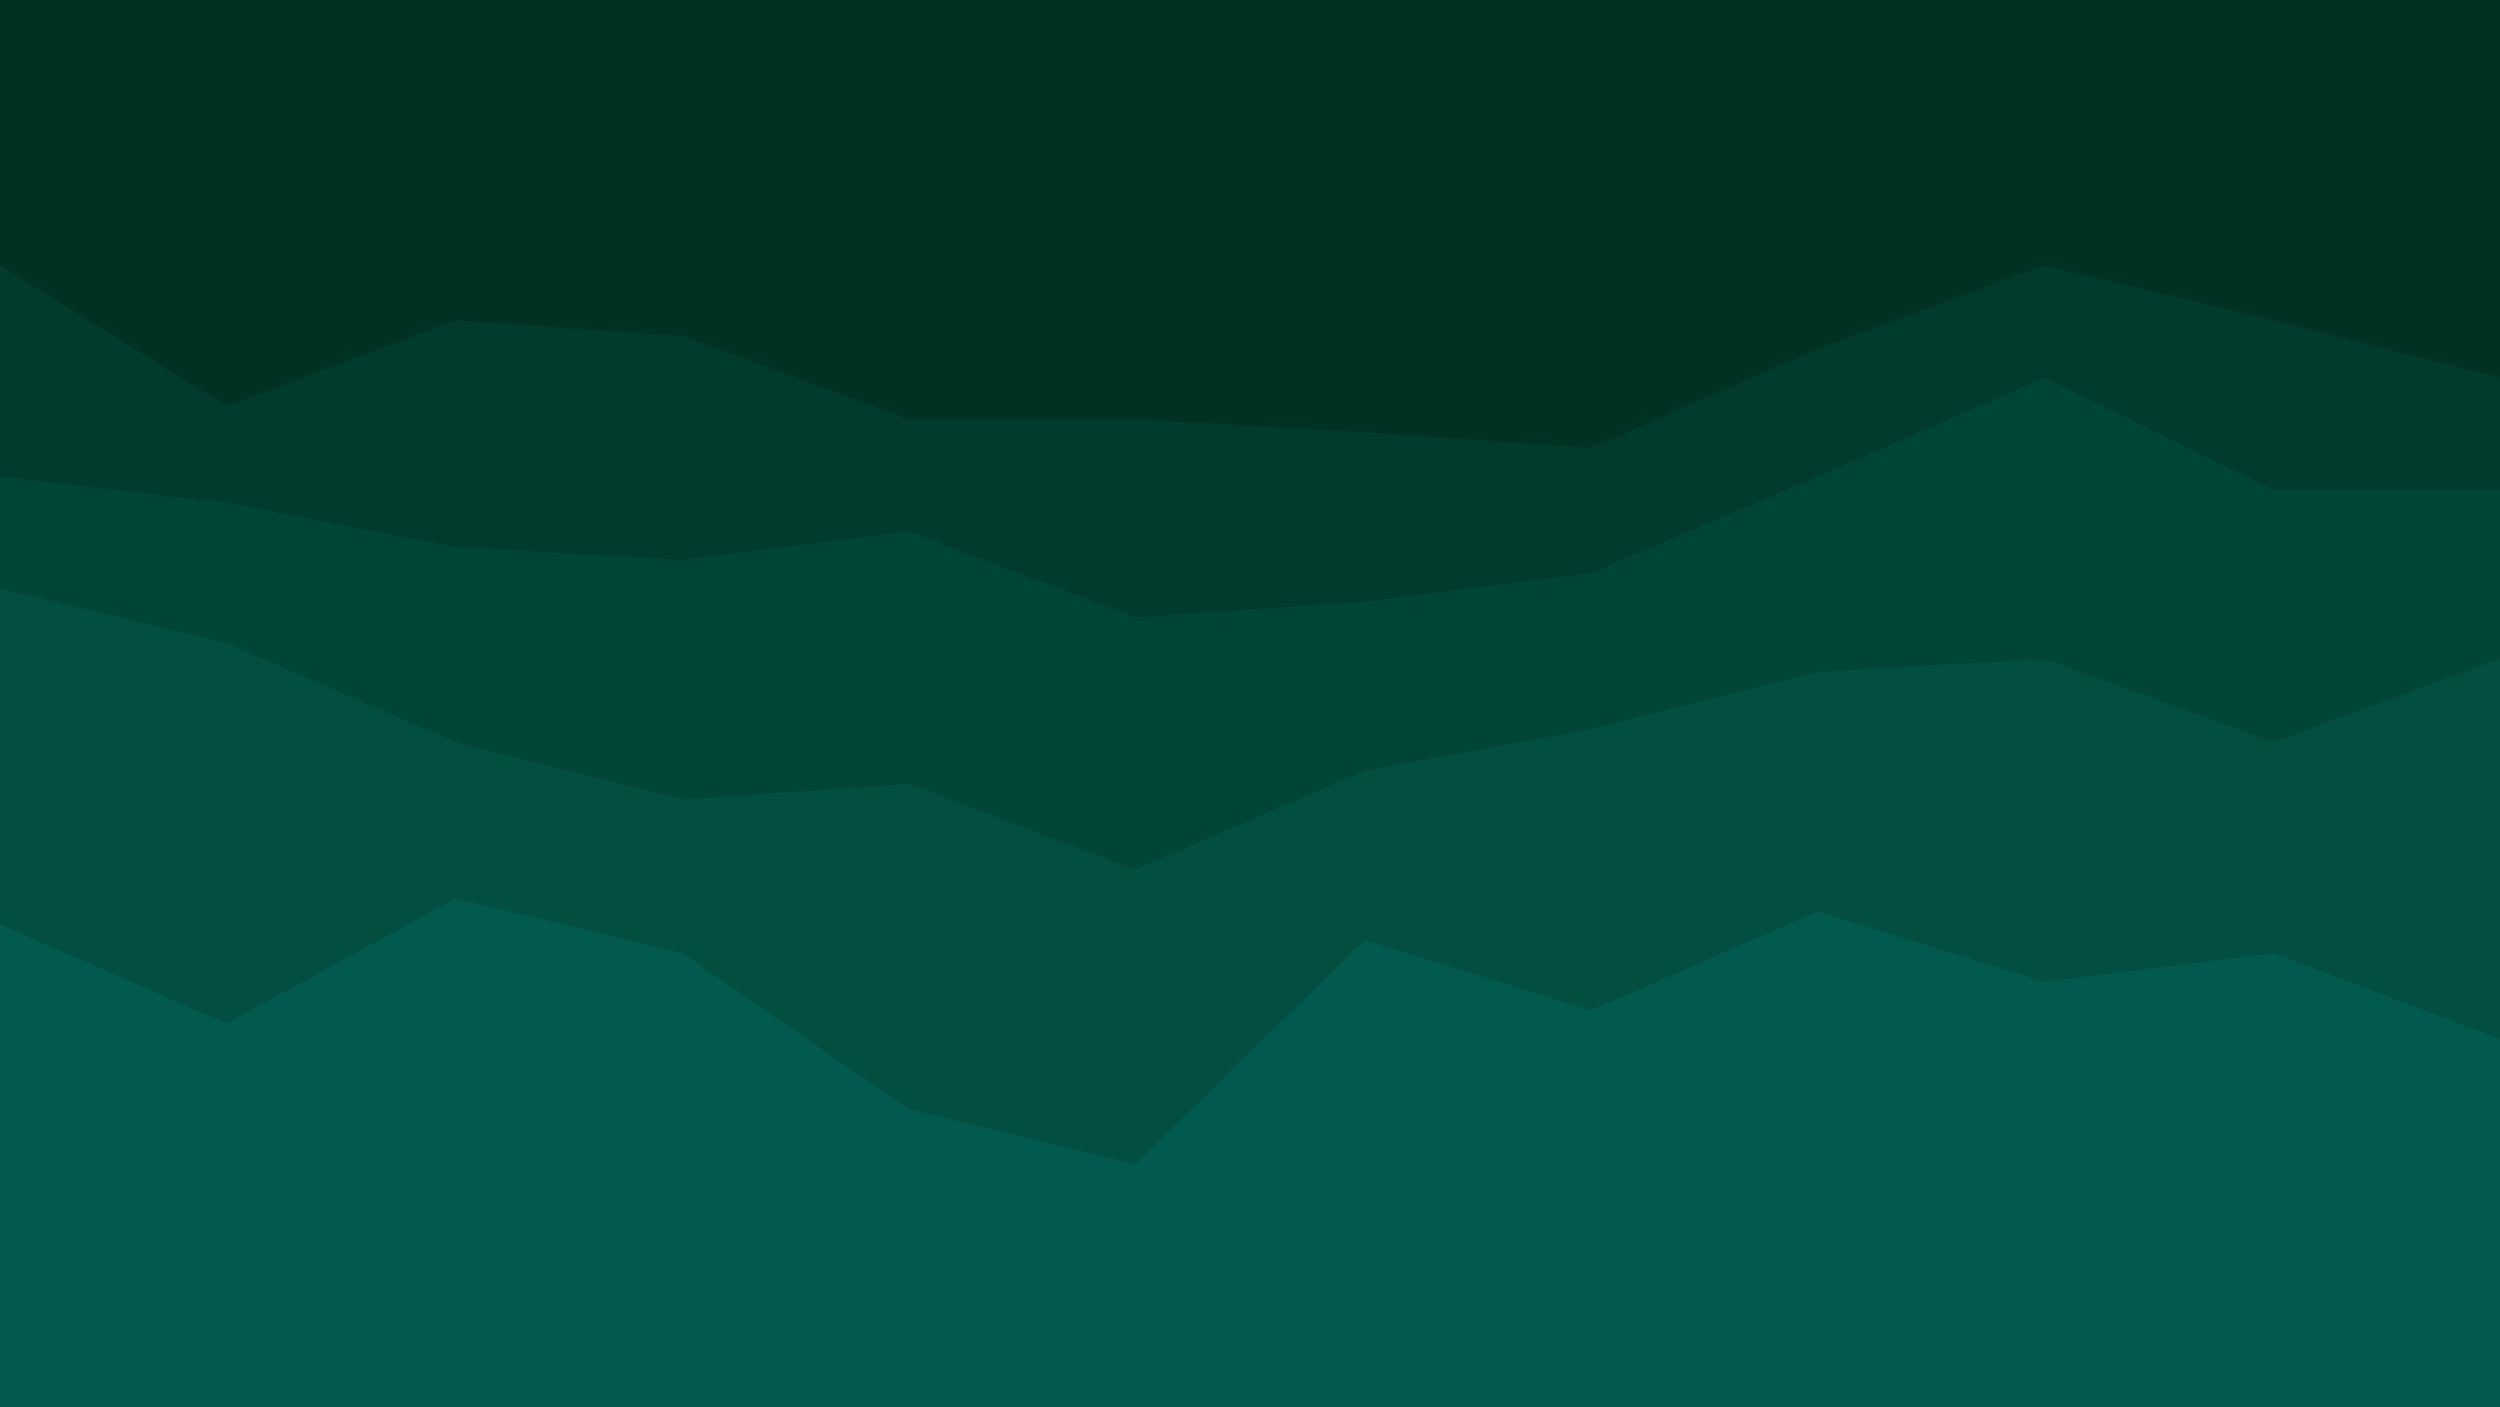
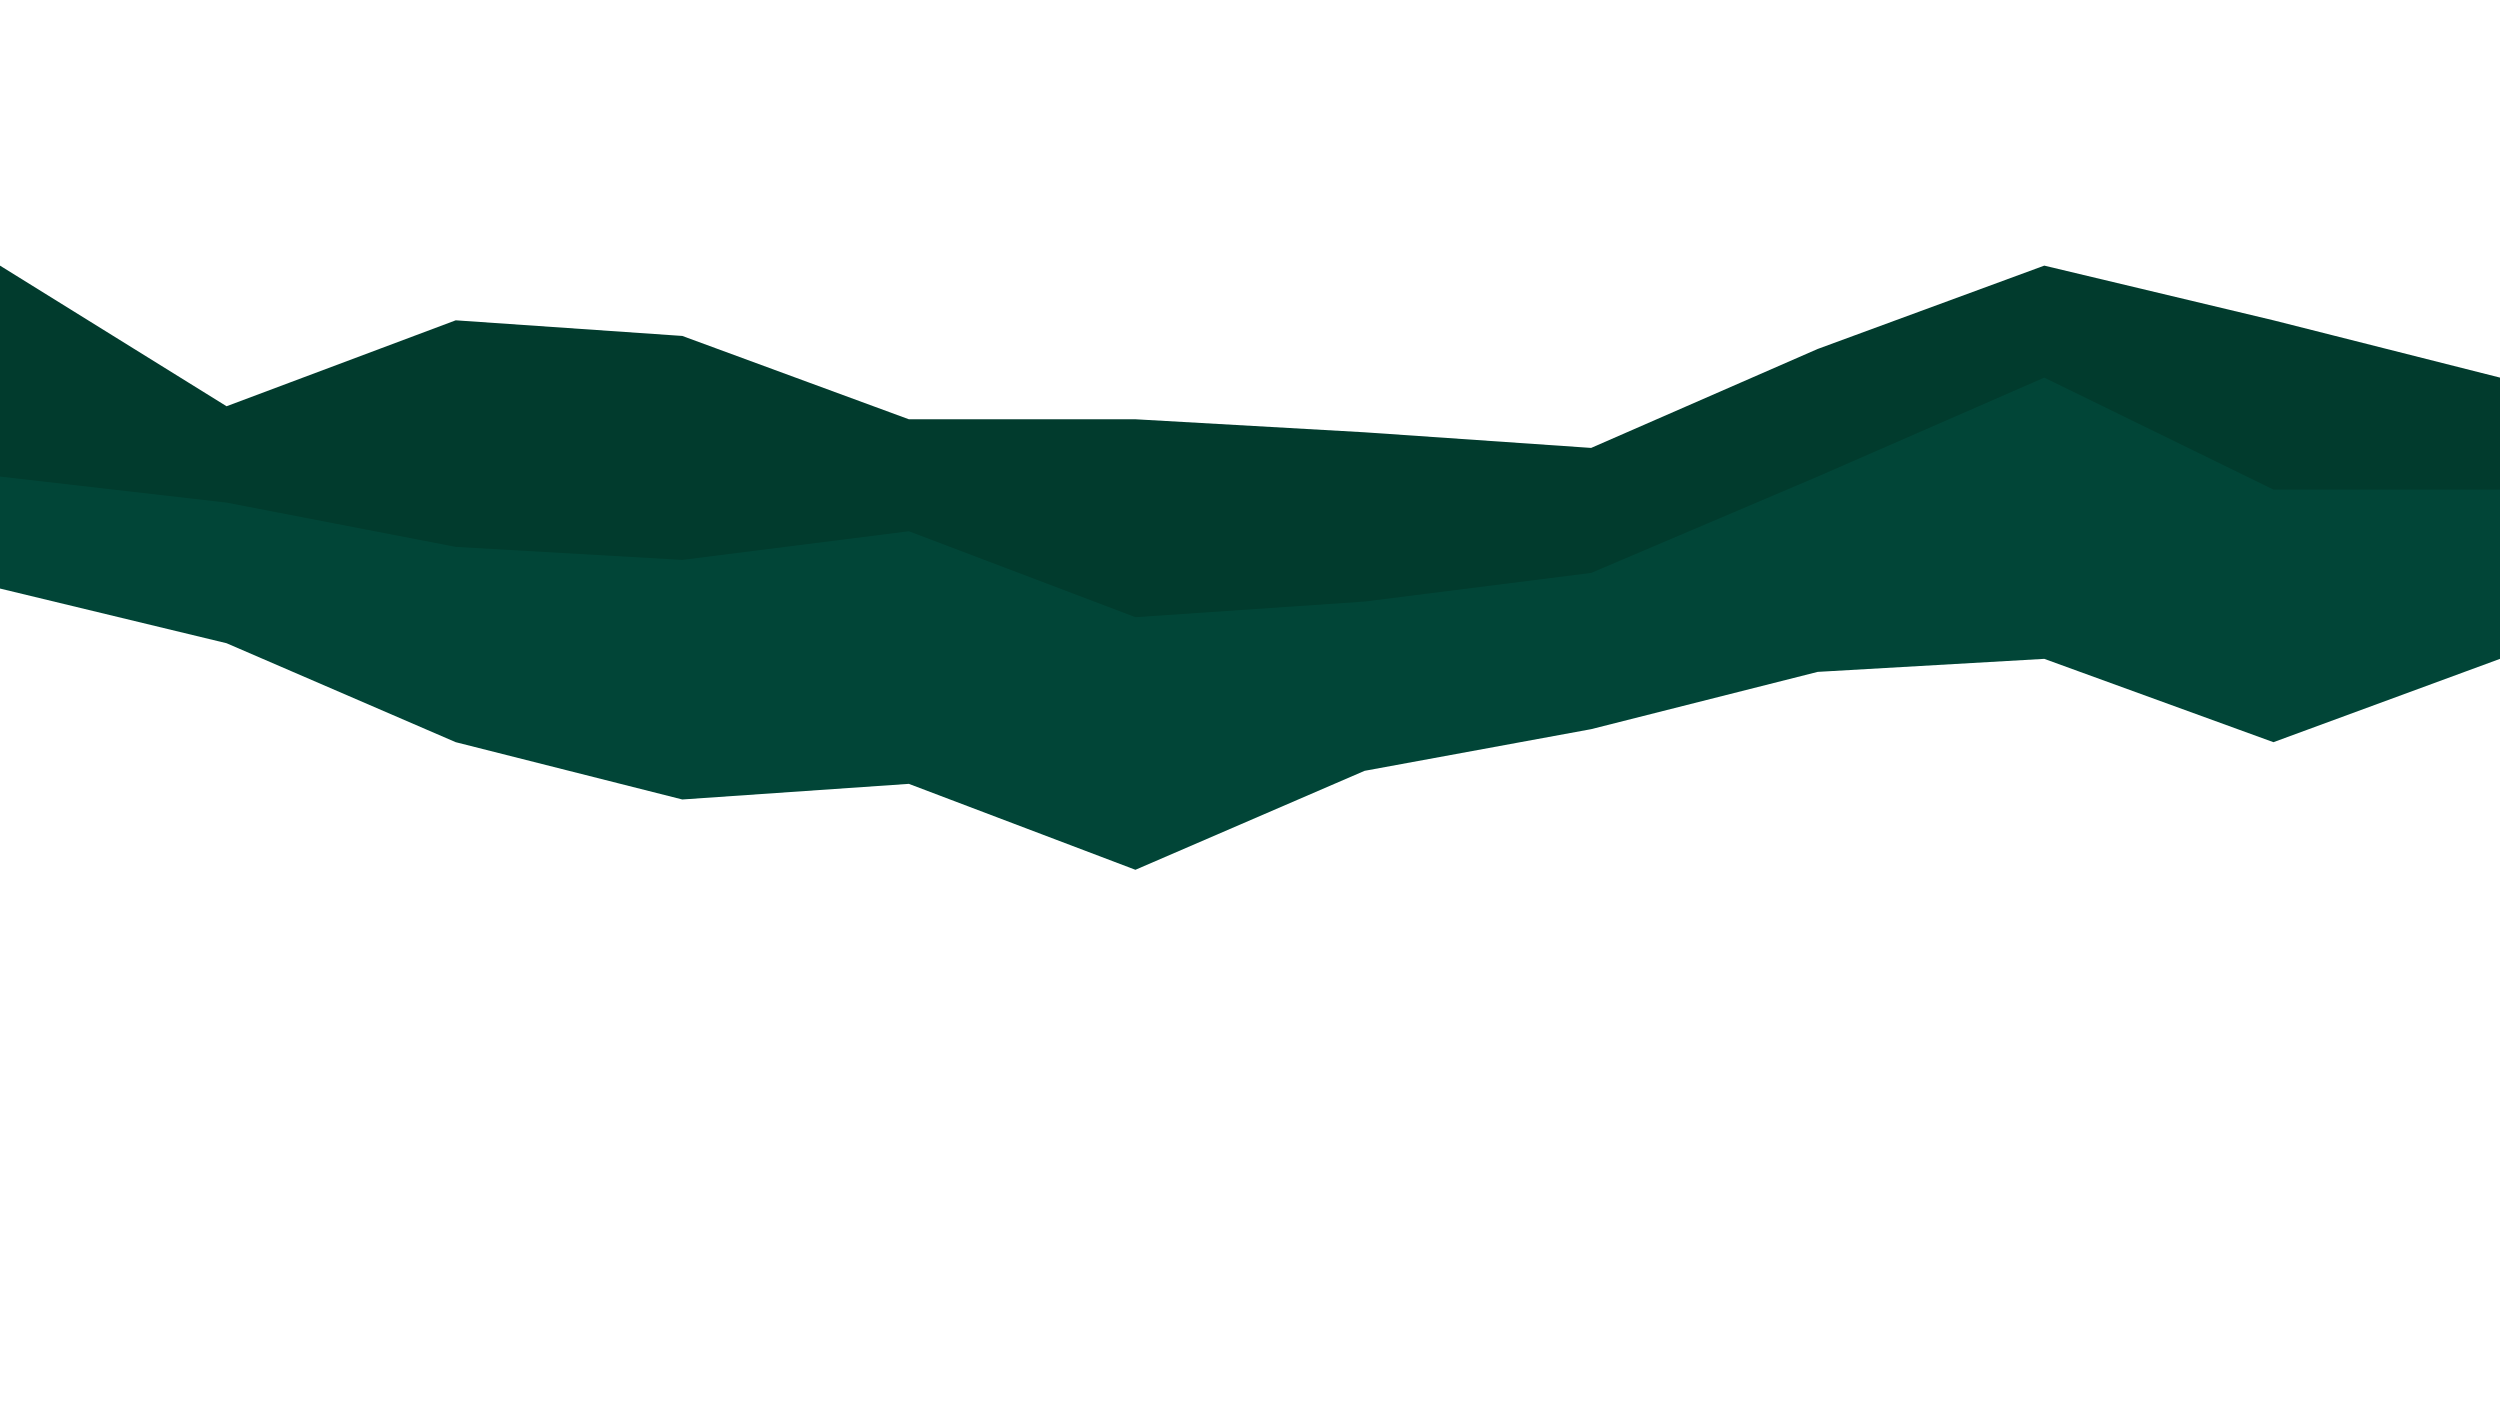
<svg xmlns="http://www.w3.org/2000/svg" id="visual" viewBox="0 0 960 540" width="960" height="540" version="1.1">
-   <path d="M0 104L87 158L175 125L262 131L349 163L436 163L524 168L611 174L698 136L785 104L873 125L960 147L960 0L873 0L785 0L698 0L611 0L524 0L436 0L349 0L262 0L175 0L87 0L0 0Z" fill="#003223" />
+   <path d="M0 104L87 158L175 125L262 131L349 163L436 163L524 168L611 174L698 136L785 104L873 125L960 147L960 0L873 0L785 0L698 0L611 0L524 0L436 0L349 0L262 0L175 0L87 0L0 0Z" fill="#ffffff" />
  <path d="M0 185L87 195L175 212L262 217L349 206L436 239L524 233L611 222L698 185L785 147L873 190L960 190L960 145L873 123L785 102L698 134L611 172L524 166L436 161L349 161L262 129L175 123L87 156L0 102Z" fill="#013b2d" />
  <path d="M0 228L87 249L175 287L262 309L349 303L436 336L524 298L611 282L698 260L785 255L873 287L960 255L960 188L873 188L785 145L698 183L611 220L524 231L436 237L349 204L262 215L175 210L87 193L0 183Z" fill="#014537" />
-   <path d="M0 357L87 395L175 347L262 368L349 428L436 449L524 363L611 390L698 352L785 379L873 368L960 401L960 253L873 285L785 253L698 258L611 280L524 296L436 334L349 301L262 307L175 285L87 247L0 226Z" fill="#024f42" />
-   <path d="M0 541L87 541L175 541L262 541L349 541L436 541L524 541L611 541L698 541L785 541L873 541L960 541L960 399L873 366L785 377L698 350L611 388L524 361L436 447L349 426L262 366L175 345L87 393L0 355Z" fill="#02594e" />
+   <path d="M0 357L87 395L175 347L262 368L349 428L436 449L524 363L611 390L698 352L785 379L873 368L960 401L960 253L873 285L785 253L698 258L611 280L524 296L436 334L349 301L262 307L175 285L87 247L0 226Z" fill="#ffffff" />
+   <path d="M0 541L87 541L175 541L262 541L349 541L436 541L524 541L611 541L698 541L785 541L873 541L960 541L960 399L873 366L785 377L698 350L611 388L524 361L436 447L349 426L262 366L175 345L87 393L0 355Z" fill="#ffffff" />
</svg>
